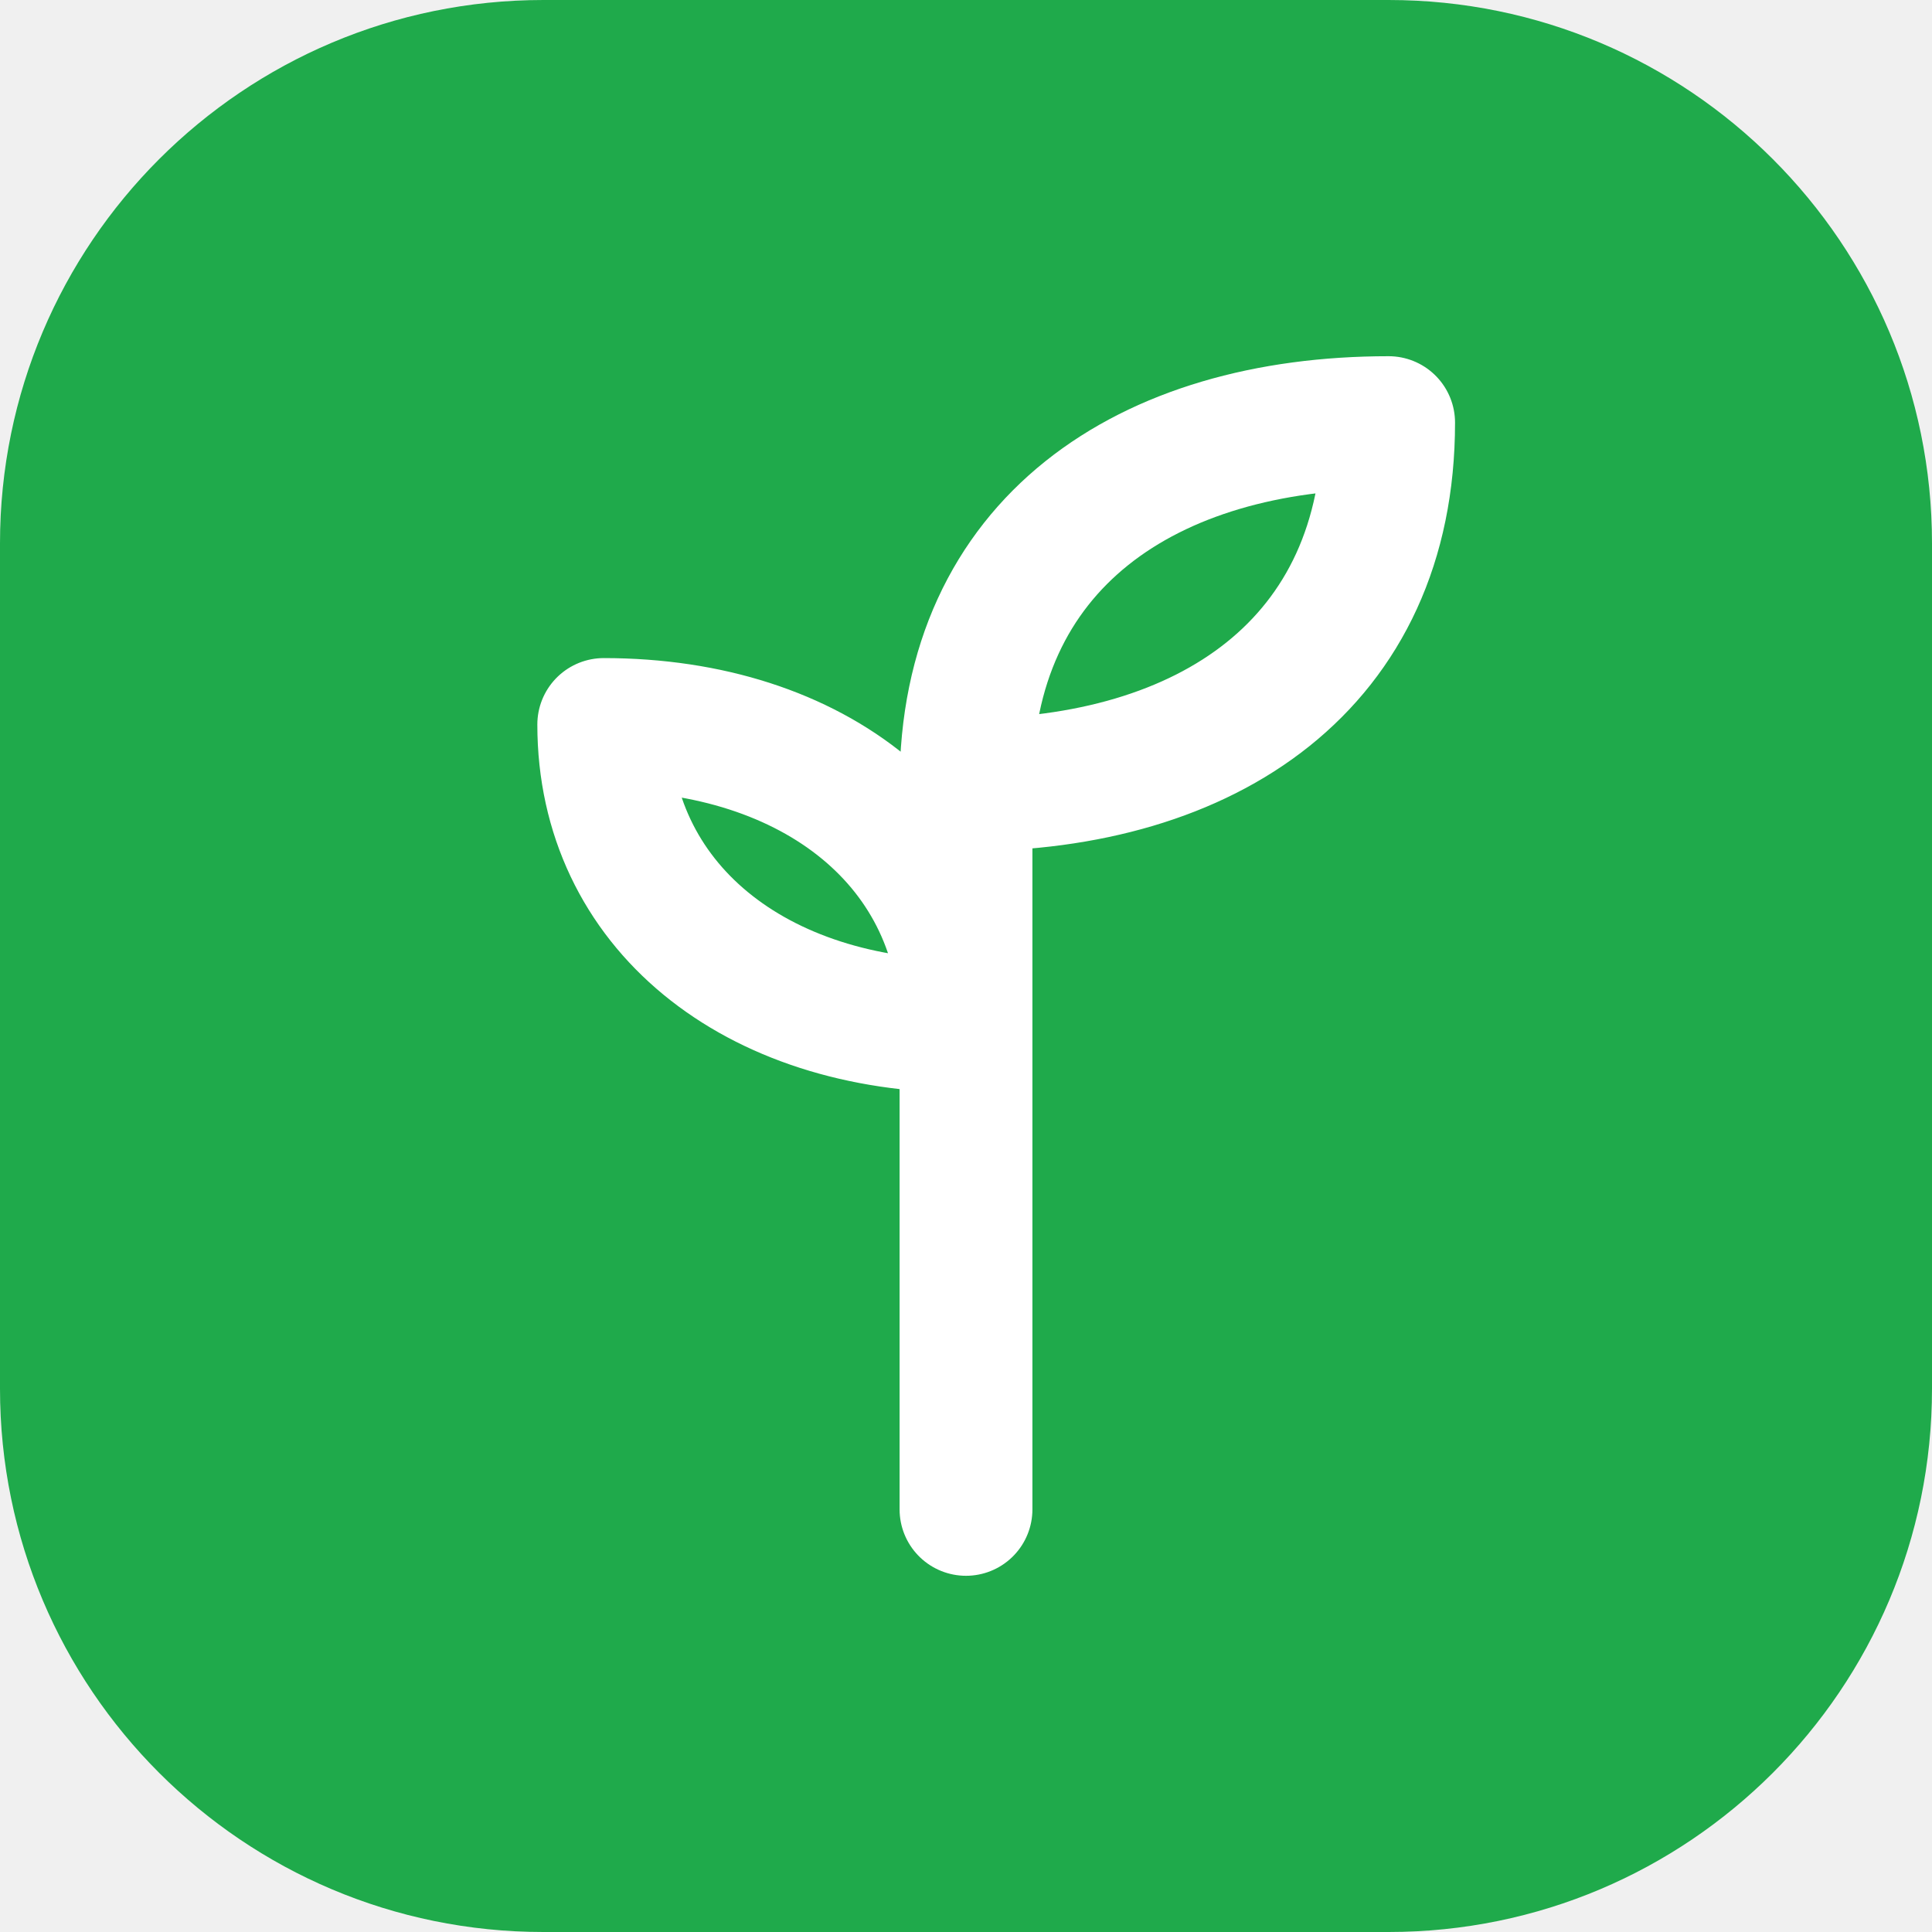
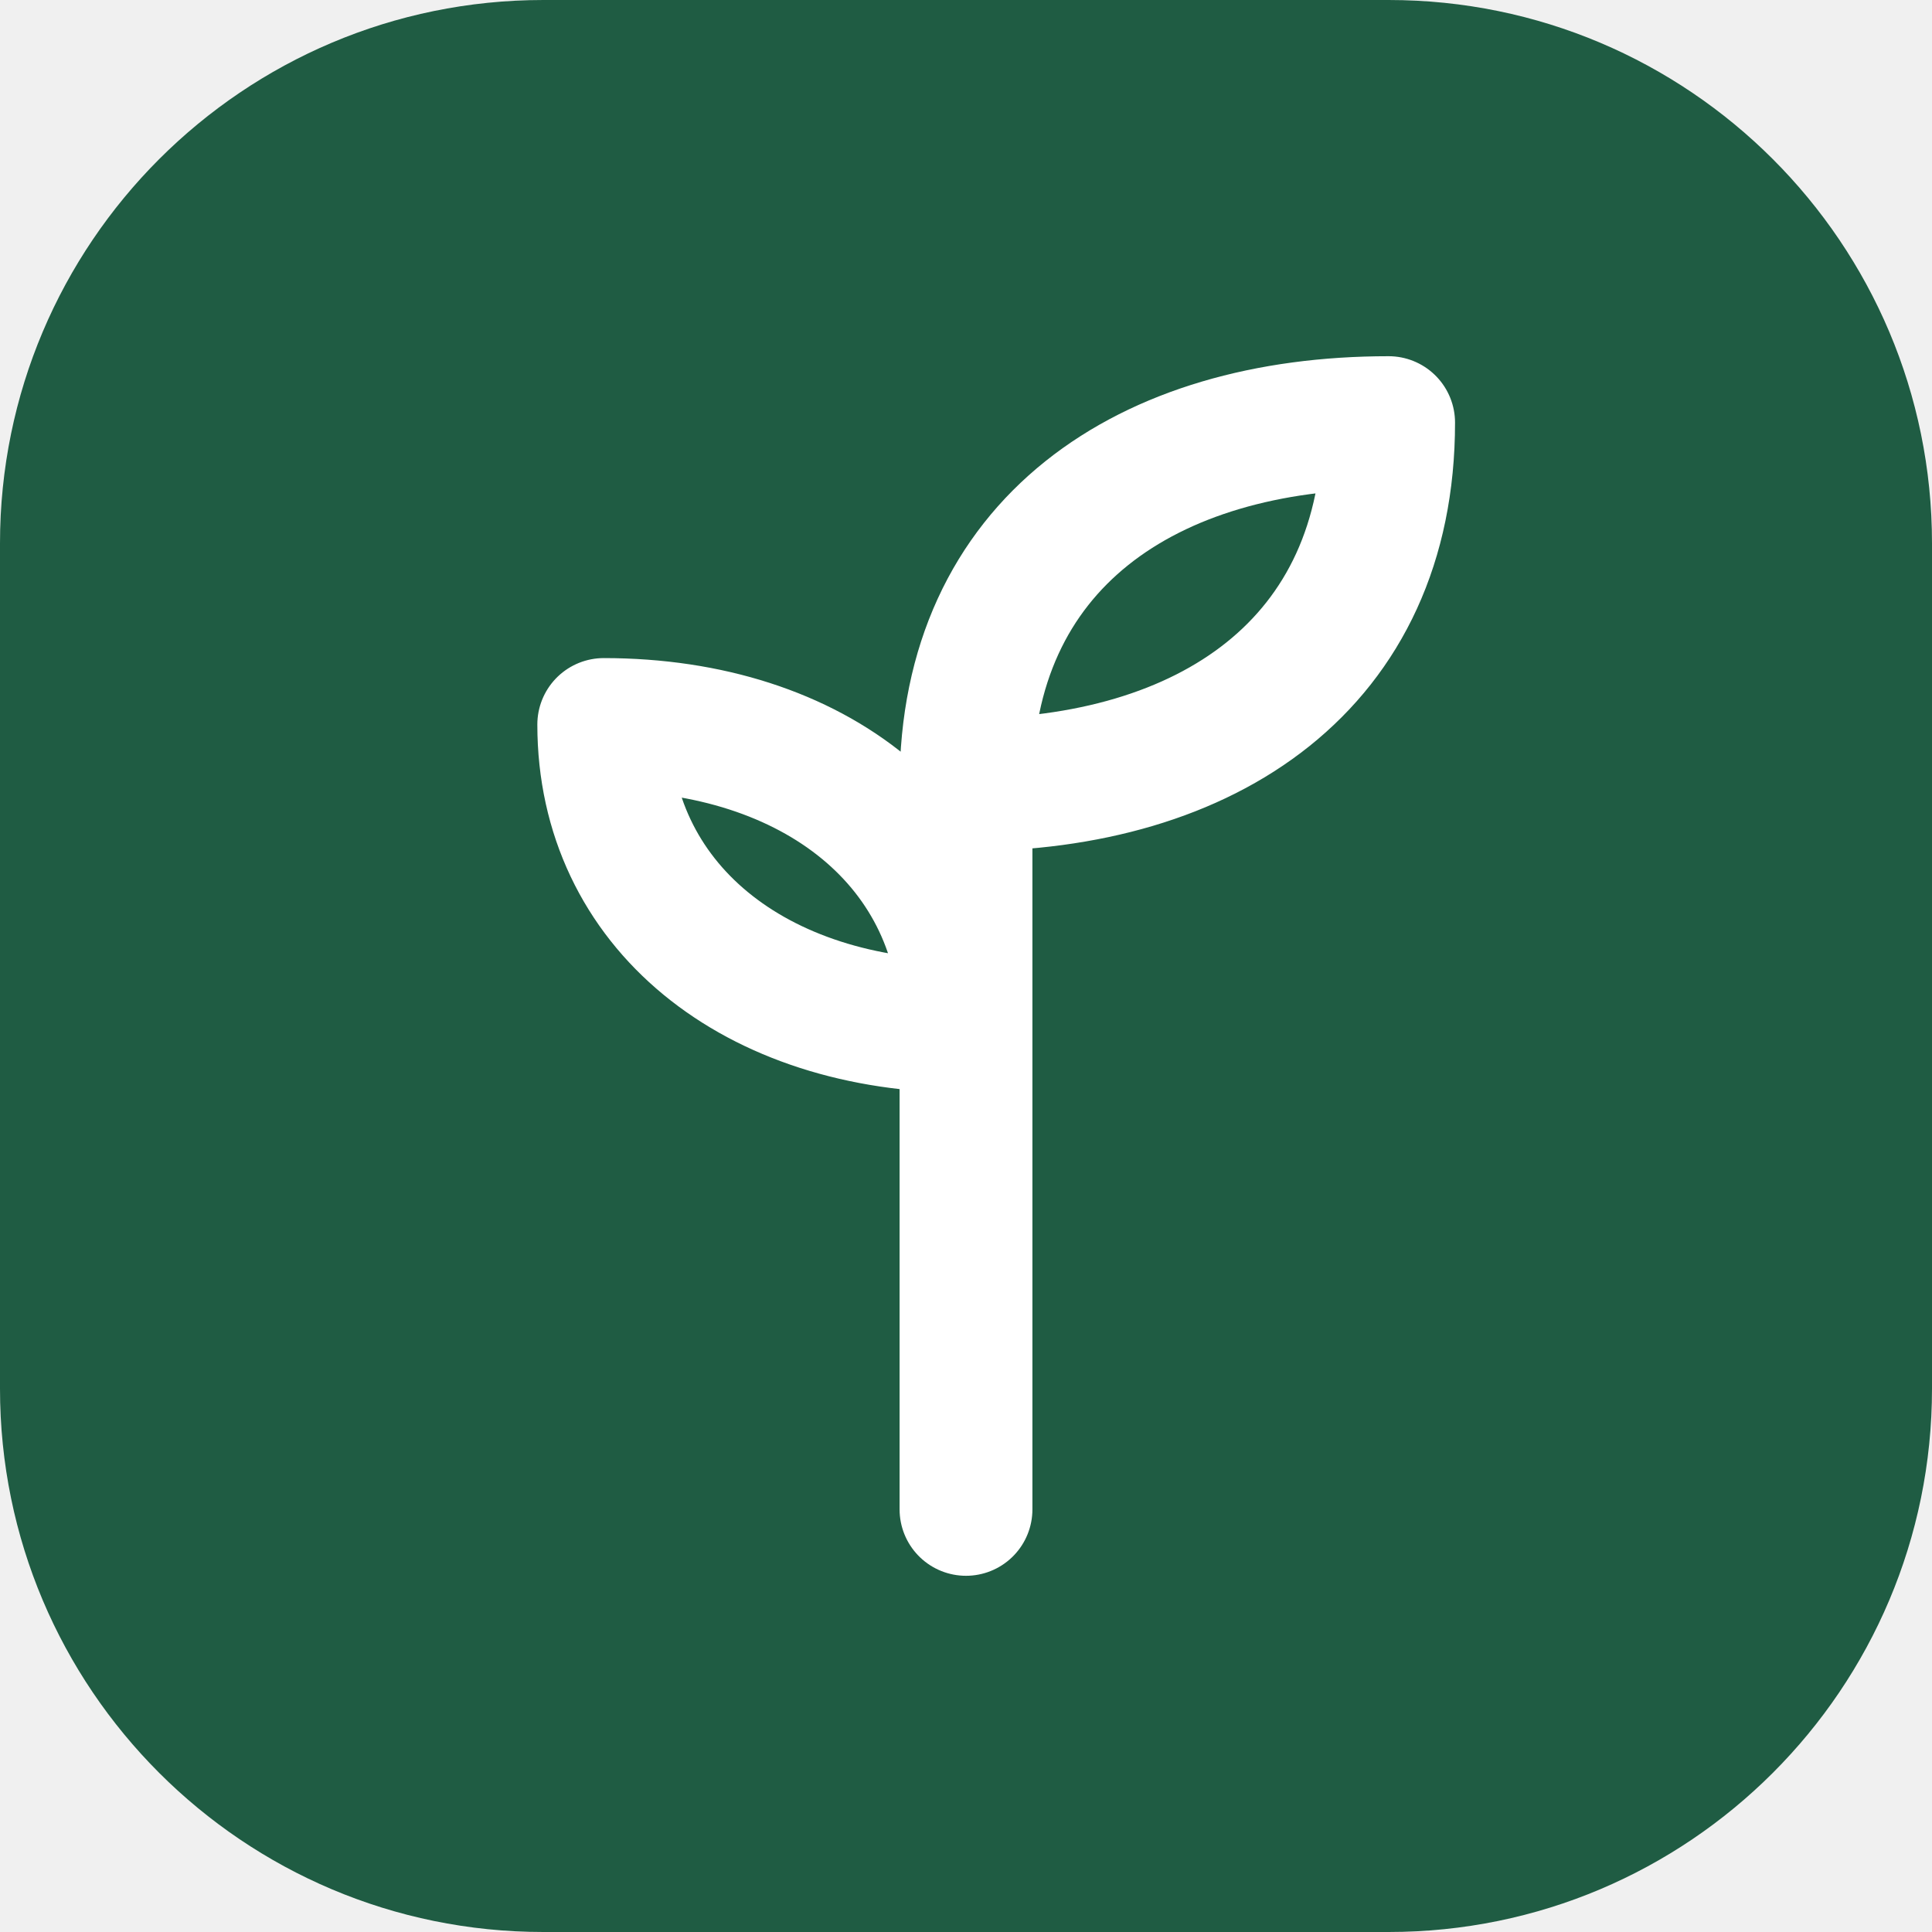
<svg xmlns="http://www.w3.org/2000/svg" viewBox="0 0 32 32">
-   <rect width="32" height="32" rx="9" fill="#1faa4b" />
+   <rect width="32" height="32" rx="9" fill="#1f5c43" />
  <path d="M16 25V13m0 0c0-4 3-6 7-6 0 4-3 6-7 6Zm0 4c0-3-2.5-5-6-5 0 3 2.5 5 6 5Z" fill="none" stroke="#fff" stroke-width="2.2" stroke-linecap="round" stroke-linejoin="round" />
</svg>
